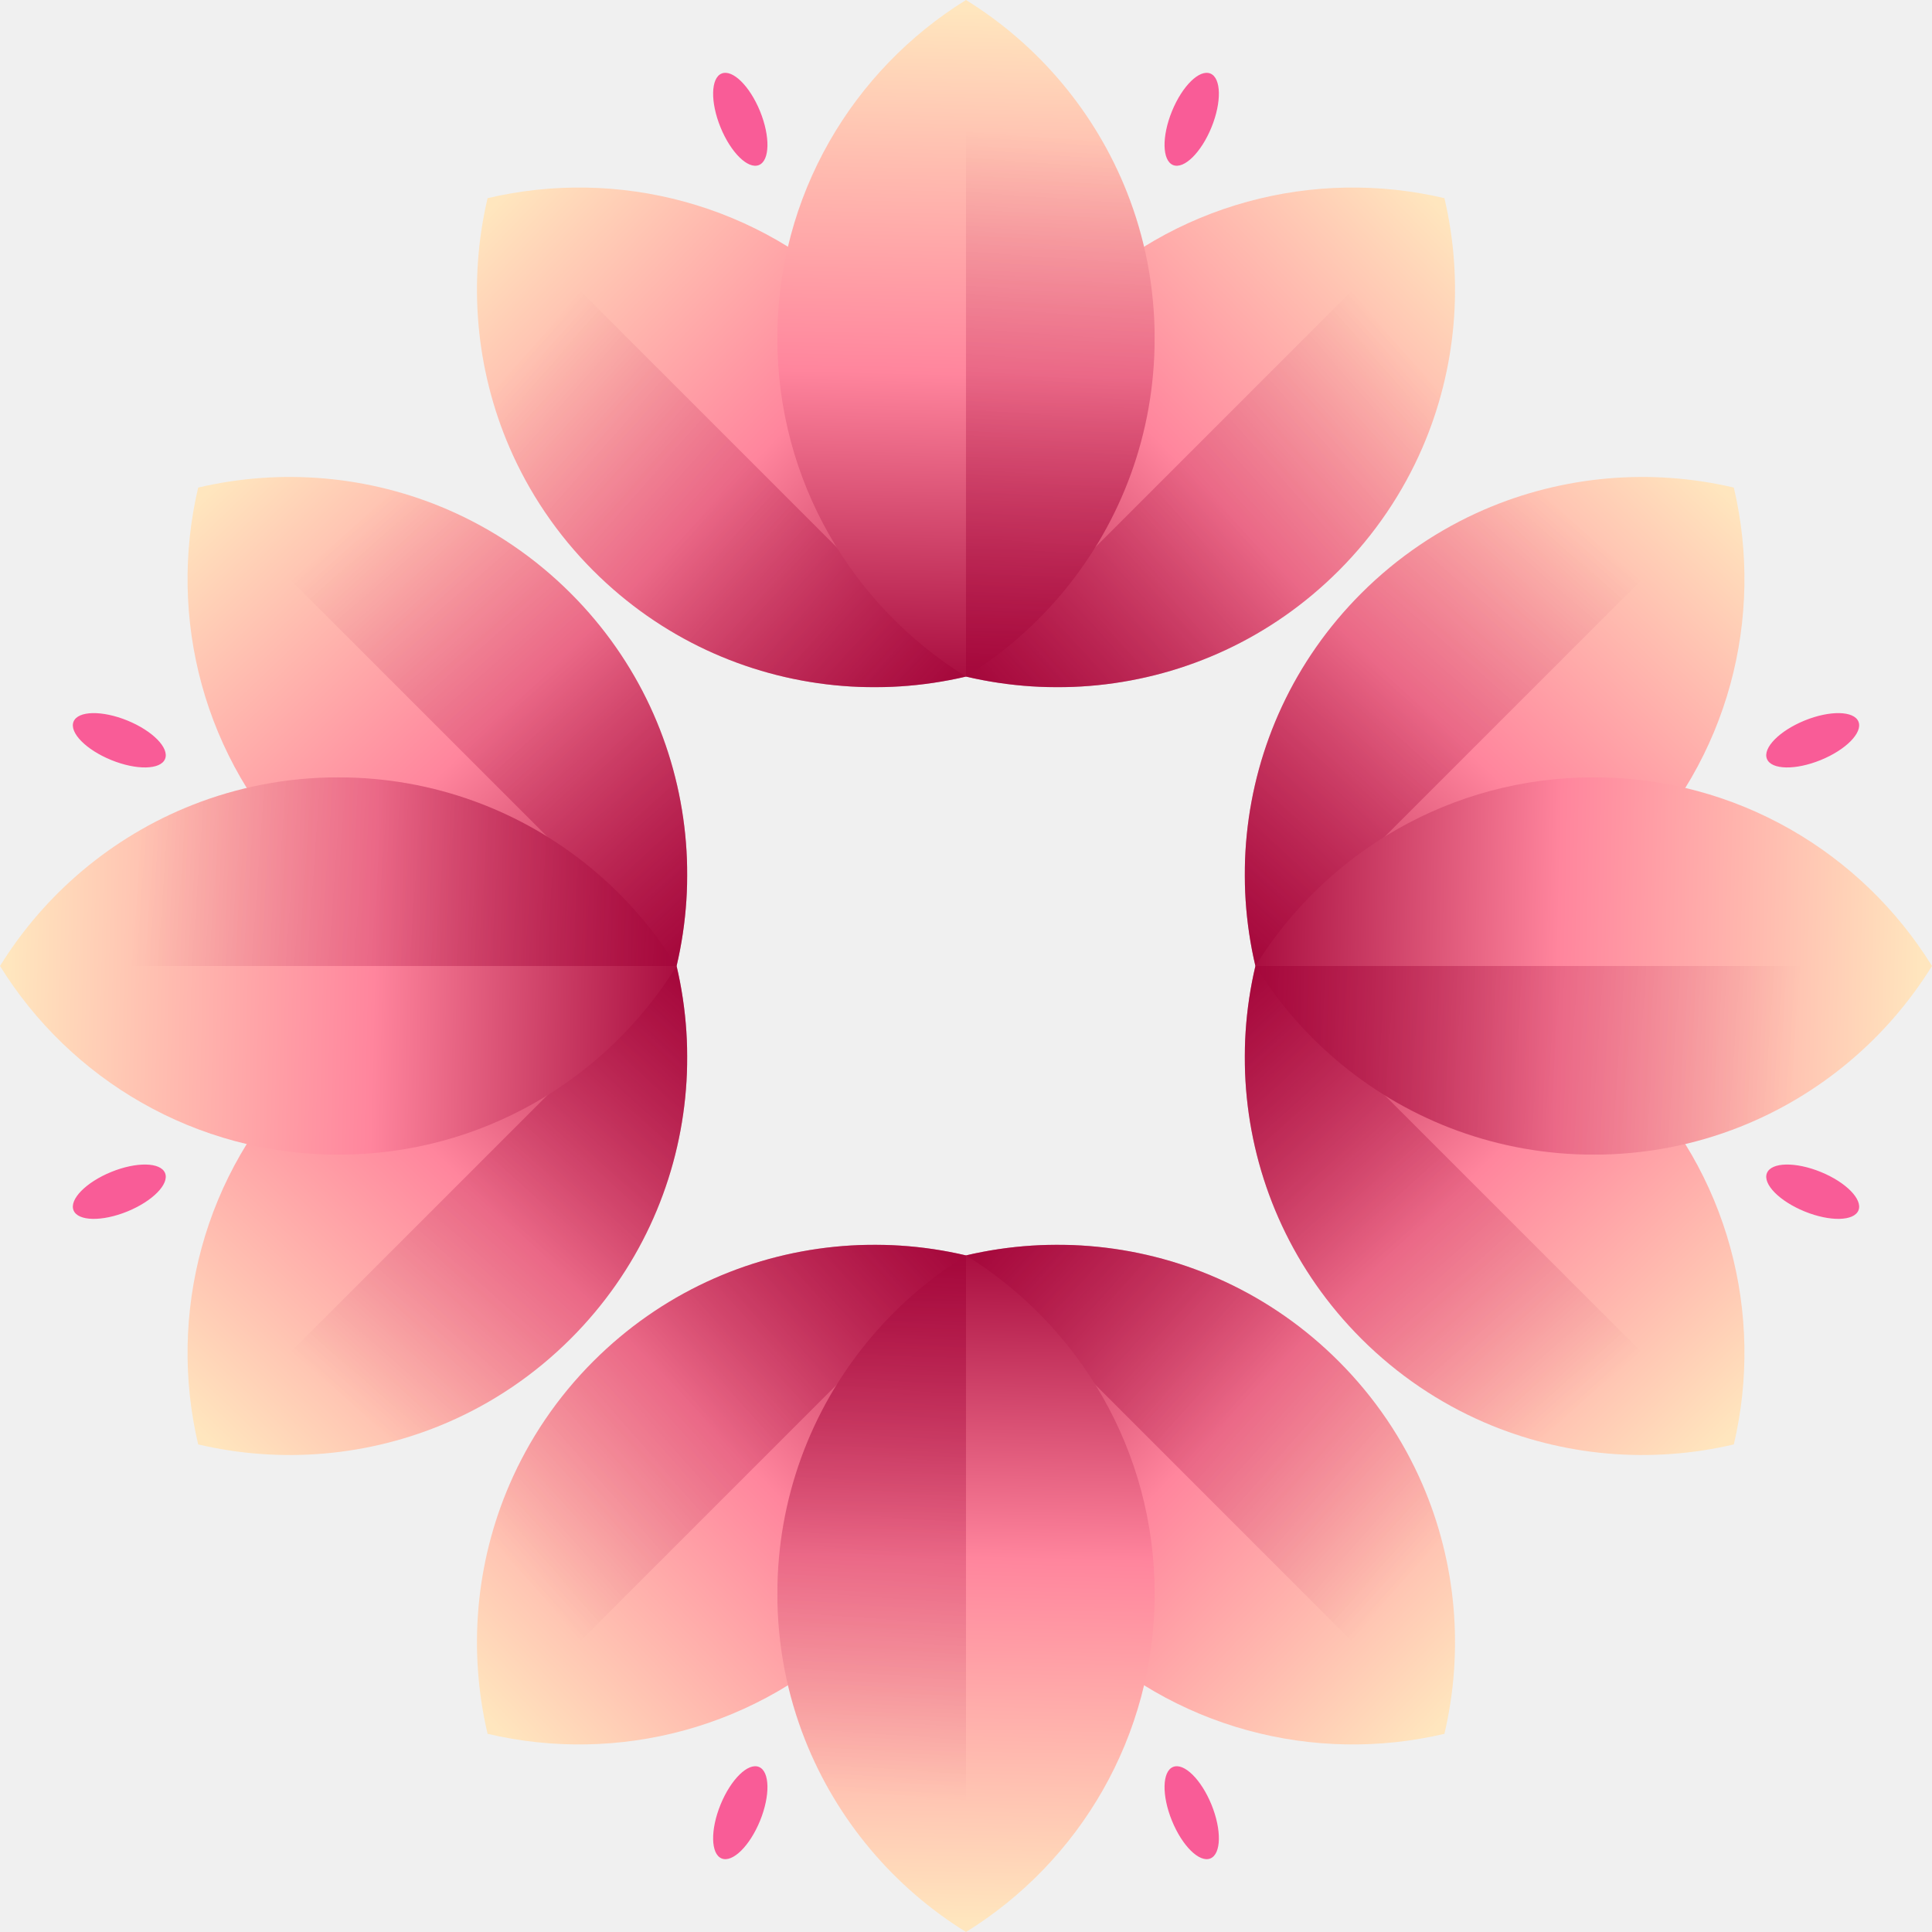
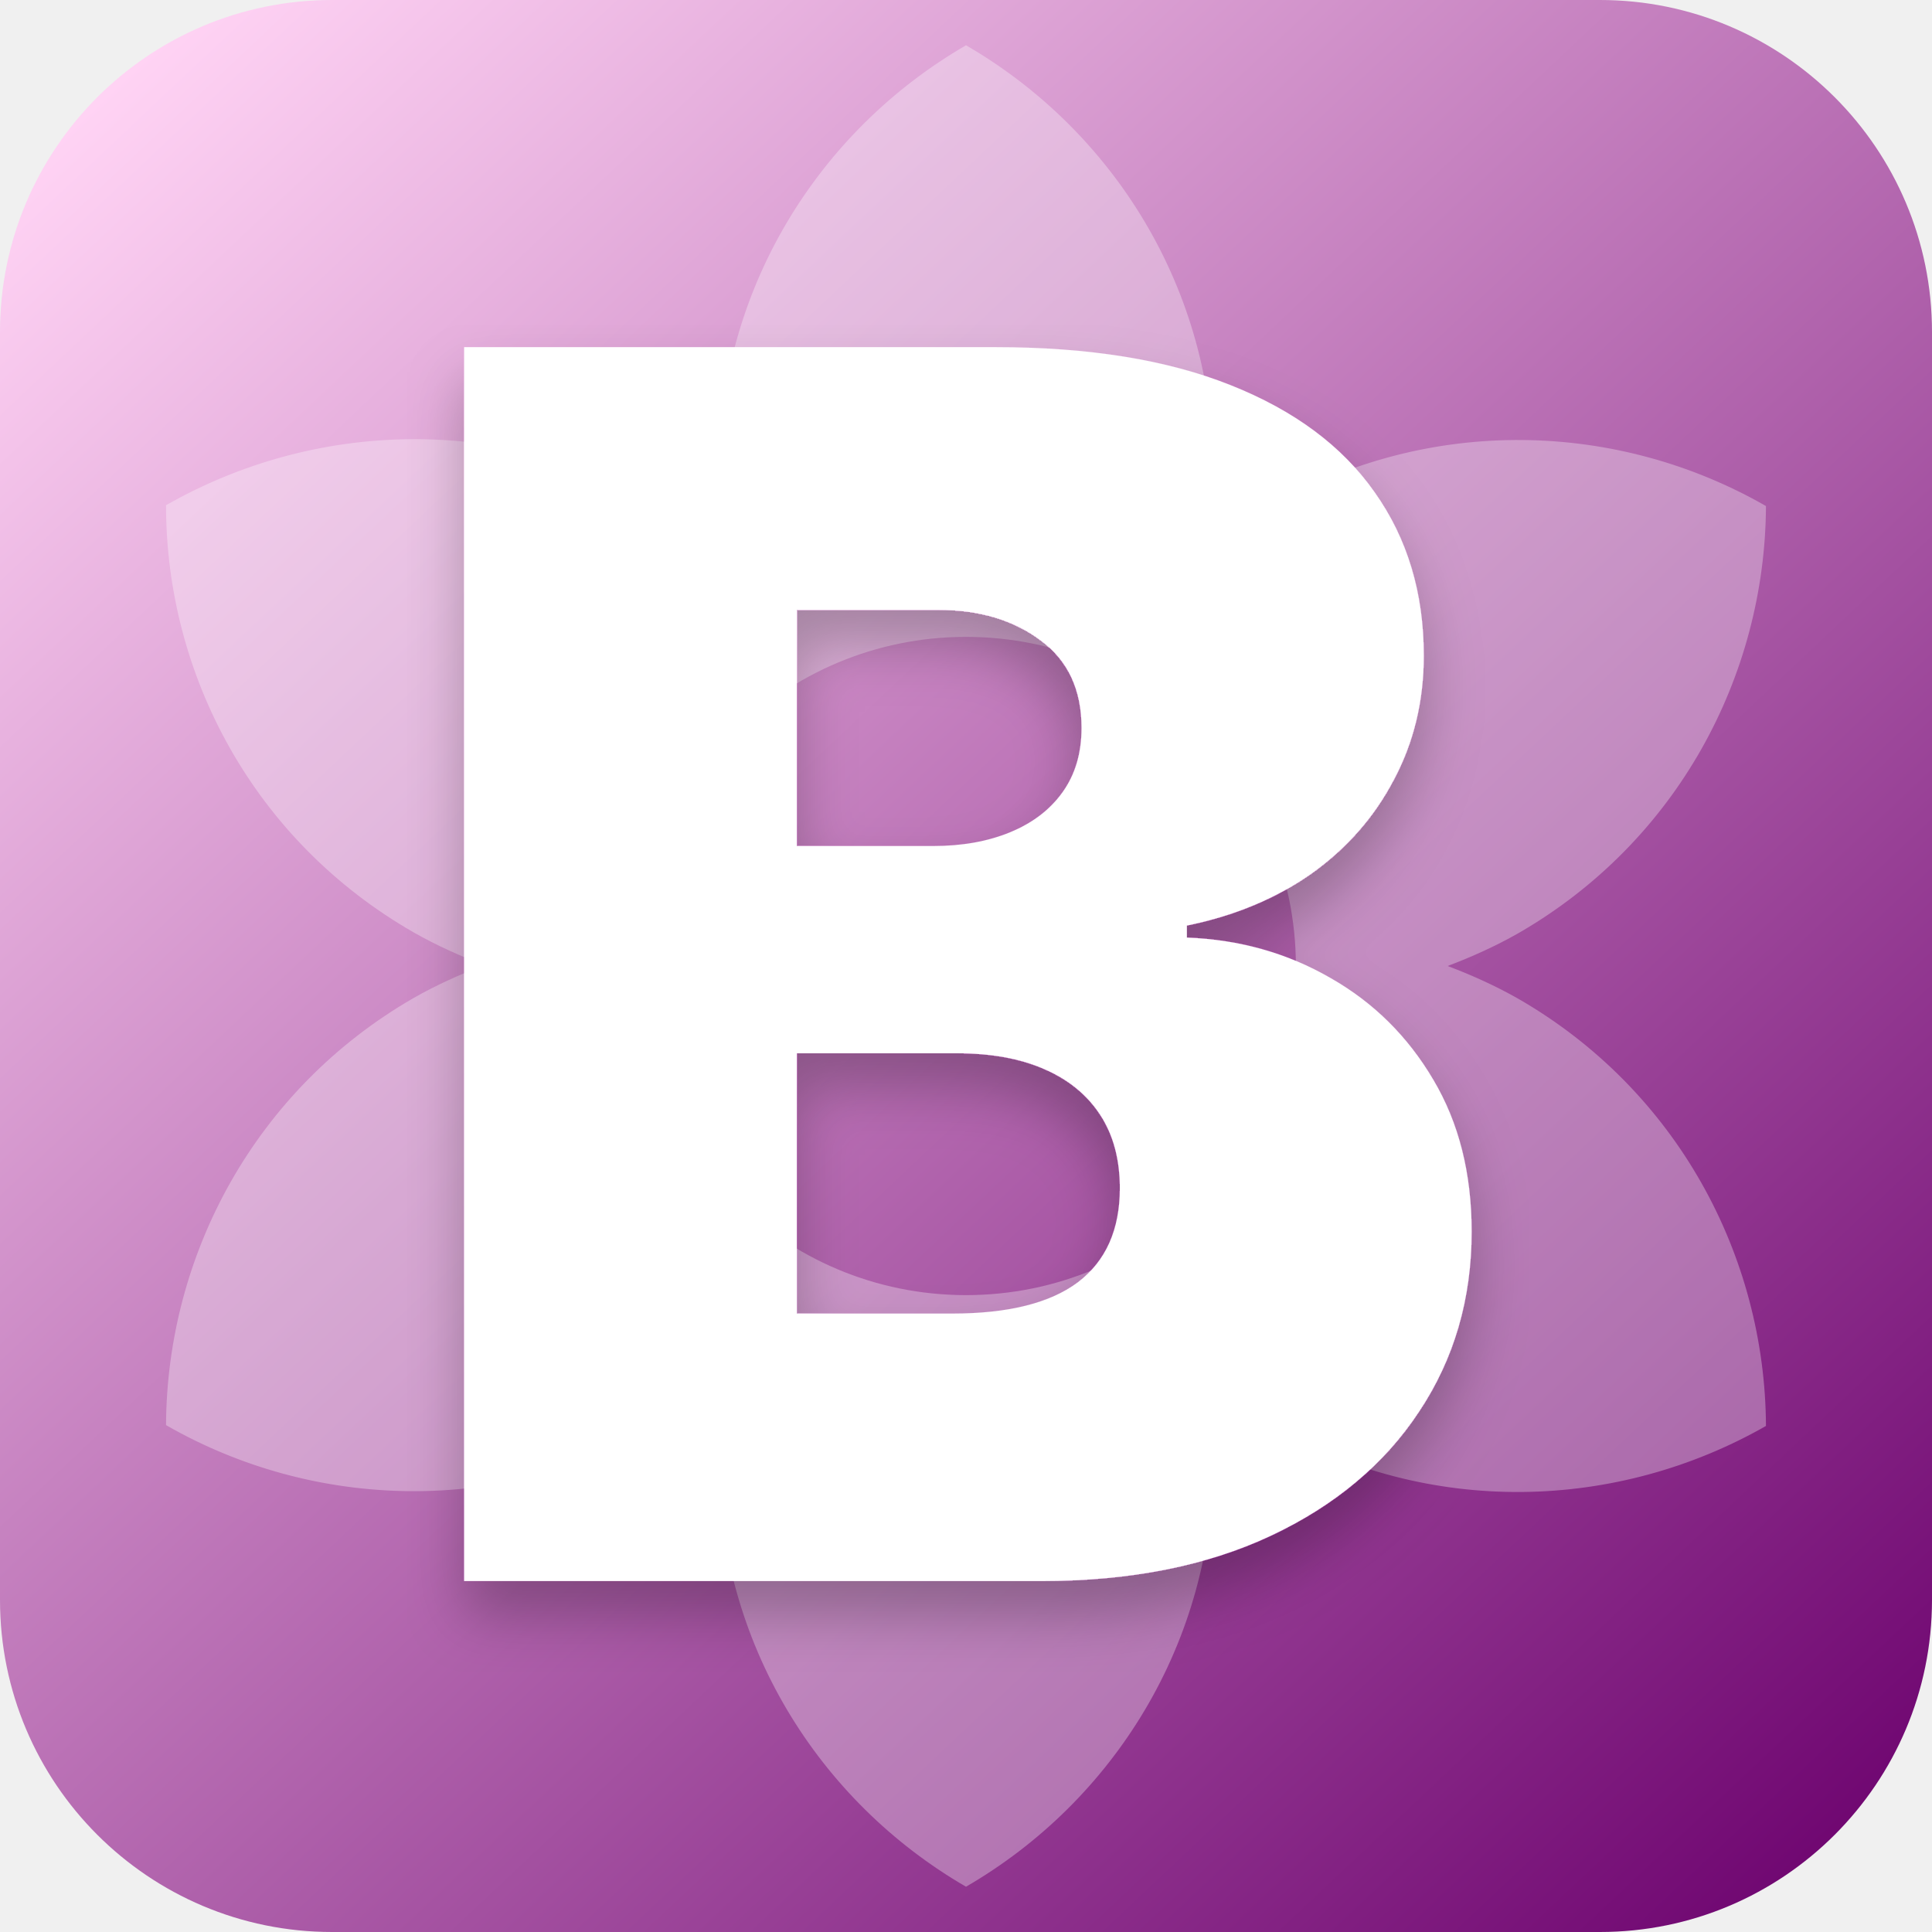
<svg xmlns="http://www.w3.org/2000/svg" width="512" height="512" viewBox="0 0 512 512" fill="none">
-   <mask id="mask0_5225_2" style="mask-type:luminance" maskUnits="userSpaceOnUse" x="286" y="78" width="80" height="58">
-     <path d="M365.938 78.666H286.278V135.909H365.938V78.666Z" fill="url(#paint0_linear_5225_2)" />
-   </mask>
-   <g mask="url(#mask0_5225_2)">
-     <path fill-rule="evenodd" clip-rule="evenodd" d="M286.453 135.908C296.549 108.47 329.4 62.759 361.659 92.179C363.03 93.431 364.516 94.862 365.938 96.323C365.938 96.323 337.307 42.668 286.573 122.43C286.22 126.898 286.191 131.392 286.453 135.908Z" fill="#FFE6C7" />
+   <rect width="512" height="512" rx="88" fill="url(#paint0_linear_5699_9)" />
+   <g clip-path="url(#clip0_5699_9)">
+     <path d="M402.433 264.722C396.313 261.233 389.975 258.399 383.637 256C389.975 253.601 396.313 250.767 402.433 247.278C444.396 223.074 467.781 179.246 468 134.109C428.878 111.65 379.047 109.905 336.866 134.109C330.746 137.598 325.064 141.741 319.819 145.884C320.911 139.124 321.567 132.147 321.567 125.169C321.567 76.761 295.122 34.677 256 12C216.878 34.677 190.433 76.761 190.433 125.169C190.433 132.147 191.089 139.124 192.181 145.884C186.936 141.523 181.254 137.38 175.134 133.891C133.171 109.687 83.34 111.432 44 133.891C44 179.028 67.386 222.856 109.567 247.06C115.687 250.549 122.025 253.383 128.363 255.782C122.025 258.18 115.687 261.015 109.567 264.504C67.604 288.708 44.219 332.536 44 377.673C83.122 400.132 132.953 401.877 175.134 377.673C181.254 374.184 186.936 370.041 192.181 365.898C191.089 372.876 190.433 379.853 190.433 386.831C190.433 435.239 216.878 477.323 256 500C295.122 477.323 321.567 435.239 321.567 386.831C321.567 379.853 320.911 372.876 319.819 366.116C325.064 370.477 330.746 374.402 336.866 377.891C378.829 402.095 428.66 400.35 468 377.891C467.781 332.754 444.396 288.926 402.433 264.722ZM256 343.221C207.699 343.221 168.577 304.189 168.577 256C168.577 207.811 207.699 168.779 256 168.779C304.301 168.779 343.423 207.811 343.423 256C343.423 304.189 304.301 343.221 256 343.221Z" fill="white" fill-opacity="0.32" />
+     <g filter="url(#filter0_d_5699_9)">
+       <path d="M123 419V92H263.793C288.527 92 309.298 95.353 326.104 102.059C343.016 108.765 355.753 118.239 364.315 130.48C372.982 142.721 377.316 157.145 377.316 173.75C377.316 185.778 374.673 196.742 369.388 206.642C364.209 216.541 356.916 224.844 347.508 231.55C338.101 238.149 327.108 242.727 314.53 245.281V248.475C328.482 249.007 341.166 252.573 352.582 259.172C363.998 265.666 373.088 274.66 379.853 286.156C386.618 297.546 390 310.958 390 326.393C390 344.275 385.349 360.189 376.048 374.133C366.852 388.078 353.745 399.042 336.727 407.025C319.709 415.008 299.415 419 275.843 419H123ZM211.154 348.107H252.378C267.176 348.107 278.274 345.34 285.673 339.805C293.072 334.163 296.772 325.86 296.772 314.896C296.772 307.232 295.028 300.739 291.54 295.417C288.052 290.095 283.084 286.05 276.636 283.282C270.294 280.515 262.631 279.131 253.646 279.131H211.154V348.107ZM211.154 224.205H247.304C255.02 224.205 261.838 222.981 267.757 220.533C273.676 218.084 278.274 214.572 281.551 209.995C284.933 205.311 286.625 199.616 286.625 192.91C286.625 182.798 283.031 175.081 275.843 169.758C268.656 164.33 259.565 161.615 248.572 161.615H211.154V224.205Z" fill="white" />
+     </g>
  </g>
-   <mask id="mask1_5225_2" style="mask-type:luminance" maskUnits="userSpaceOnUse" x="253" y="49" width="133" height="134">
-     <path d="M354.744 151.26C364.413 141.591 371.807 130.511 376.931 118.685C386.002 97.745 387.953 74.462 382.784 52.514C348.44 44.424 310.824 53.772 284.039 80.554C257.256 107.337 247.909 144.956 255.999 179.3C278.878 184.689 303.209 182.341 324.82 172.253C335.653 167.199 345.802 160.199 354.744 151.257" fill="white" />
-   </mask>
-   <g mask="url(#mask1_5225_2)">
-     <path d="M387.955 44.427H247.911V184.689H387.955V44.427Z" fill="url(#paint1_linear_5225_2)" />
-   </g>
-   <mask id="mask2_5225_2" style="mask-type:luminance" maskUnits="userSpaceOnUse" x="256" y="52" width="130" height="131">
-     <path d="M385.602 52.515H256.001V182.116H385.602V52.515Z" fill="url(#paint2_linear_5225_2)" />
-   </mask>
-   <g mask="url(#mask2_5225_2)">
-     <path fill-rule="evenodd" clip-rule="evenodd" d="M354.744 151.261C364.413 141.592 371.807 130.512 376.931 118.686C386.002 97.746 387.953 74.463 382.784 52.515L255.999 179.301C278.878 184.69 303.209 182.341 324.82 172.254C335.653 167.199 345.802 160.2 354.744 151.258" fill="#A00136" />
-   </g>
-   <mask id="mask3_5225_2" style="mask-type:luminance" maskUnits="userSpaceOnUse" x="126" y="49" width="133" height="134">
-     <path d="M157.256 151.26C147.587 141.591 140.192 130.511 135.069 118.685C125.997 97.745 124.047 74.462 129.216 52.514C163.56 44.424 201.179 53.772 227.961 80.554C254.744 107.337 264.091 144.956 256.001 179.3C233.122 184.689 208.791 182.341 187.18 172.253C176.349 167.199 166.2 160.199 157.259 151.257" fill="white" />
-   </mask>
-   <g mask="url(#mask3_5225_2)">
-     <path d="M264.088 44.427H124.044V184.689H264.088V44.427Z" fill="url(#paint3_linear_5225_2)" />
-   </g>
-   <mask id="mask4_5225_2" style="mask-type:luminance" maskUnits="userSpaceOnUse" x="126" y="52" width="131" height="131">
-     <path d="M256.001 52.515H126.401V182.116H256.001V52.515Z" fill="url(#paint4_linear_5225_2)" />
-   </mask>
-   <g mask="url(#mask4_5225_2)">
-     <path fill-rule="evenodd" clip-rule="evenodd" d="M157.256 151.261C147.587 141.592 140.193 130.512 135.069 118.686C125.998 97.746 124.047 74.463 129.216 52.515L256.001 179.301C233.122 184.69 208.791 182.341 187.18 172.254C176.349 167.199 166.2 160.2 157.259 151.258" fill="#A00136" />
-   </g>
-   <mask id="mask5_5225_2" style="mask-type:luminance" maskUnits="userSpaceOnUse" x="206" y="0" width="100" height="180">
-     <path d="M305.995 89.65C305.995 75.978 303.389 62.913 298.65 50.928C290.258 29.706 275.174 11.863 255.999 0C225.992 18.565 206.002 51.774 206.002 89.65C206.002 127.526 225.992 160.735 255.999 179.301C275.986 166.933 291.529 148.068 299.68 125.653C303.766 114.419 305.992 102.293 305.992 89.648" fill="white" />
-   </mask>
-   <g mask="url(#mask5_5225_2)">
-     <path d="M305.995 0H206.005V179.303H305.995V0Z" fill="url(#paint5_linear_5225_2)" />
-   </g>
-   <mask id="mask6_5225_2" style="mask-type:luminance" maskUnits="userSpaceOnUse" x="256" y="0" width="50" height="180">
-     <path d="M305.998 0H256.001V179.303H305.998V0Z" fill="url(#paint6_linear_5225_2)" />
-   </mask>
-   <g mask="url(#mask6_5225_2)">
-     <path fill-rule="evenodd" clip-rule="evenodd" d="M305.995 89.65C305.995 75.978 303.389 62.913 298.651 50.928C290.258 29.706 275.174 11.863 255.999 0V179.303C275.986 166.936 291.529 148.071 299.68 125.656C303.766 114.422 305.992 102.296 305.992 89.65" fill="#A00136" />
-   </g>
-   <path fill-rule="evenodd" clip-rule="evenodd" d="M320.758 19.488C323.65 20.666 323.78 27.053 321.053 33.747C318.322 40.444 313.764 44.917 310.874 43.739C307.982 42.561 307.852 36.177 310.58 29.48C313.31 22.784 317.866 18.31 320.758 19.488Z" fill="#F95C97" />
-   <path fill-rule="evenodd" clip-rule="evenodd" d="M191.242 19.488C188.35 20.666 188.22 27.053 190.948 33.747C193.678 40.444 198.234 44.917 201.126 43.739C204.018 42.561 204.148 36.177 201.42 29.48C198.69 22.784 194.134 18.31 191.242 19.488Z" fill="#F95C97" />
-   <mask id="mask7_5225_2" style="mask-type:luminance" maskUnits="userSpaceOnUse" x="329" y="253" width="134" height="133">
-     <path d="M360.738 354.743C370.407 364.412 381.484 371.807 393.313 376.93C414.252 386.002 437.535 387.952 459.483 382.784C467.573 348.439 458.226 310.823 431.443 284.038C404.661 257.255 367.042 247.908 332.698 255.998C327.309 278.877 329.657 303.208 339.742 324.819C344.797 335.65 351.796 345.799 360.738 354.743Z" fill="white" />
-   </mask>
-   <g mask="url(#mask7_5225_2)">
-     <path d="M467.573 247.91H327.309V387.955H467.573V247.91Z" fill="url(#paint7_linear_5225_2)" />
-   </g>
-   <mask id="mask8_5225_2" style="mask-type:luminance" maskUnits="userSpaceOnUse" x="329" y="256" width="131" height="130">
-     <path d="M459.483 256H329.883V385.601H459.483V256Z" fill="url(#paint8_linear_5225_2)" />
-   </mask>
-   <g mask="url(#mask8_5225_2)">
-     <path fill-rule="evenodd" clip-rule="evenodd" d="M360.738 354.743C370.407 364.412 381.484 371.806 393.313 376.93C414.252 386.002 437.535 387.952 459.483 382.783L332.698 255.997C327.309 278.877 329.657 303.208 339.742 324.819C344.797 335.65 351.796 345.799 360.738 354.743Z" fill="#A00136" />
-   </g>
-   <mask id="mask9_5225_2" style="mask-type:luminance" maskUnits="userSpaceOnUse" x="329" y="126" width="134" height="133">
-     <path d="M360.738 157.254C370.407 147.585 381.484 140.191 393.313 135.067C414.252 125.995 437.535 124.045 459.483 129.214C467.573 163.558 458.226 201.174 431.443 227.96C404.661 254.742 367.042 264.09 332.698 256C327.309 233.12 329.657 208.792 339.742 187.178C344.797 176.347 351.796 166.198 360.738 157.254Z" fill="white" />
-   </mask>
-   <g mask="url(#mask9_5225_2)">
-     <path d="M467.573 124.043H327.309V264.088H467.573V124.043Z" fill="url(#paint9_linear_5225_2)" />
-   </g>
-   <mask id="mask10_5225_2" style="mask-type:luminance" maskUnits="userSpaceOnUse" x="329" y="126" width="131" height="130">
-     <path d="M459.483 126.398H329.883V256H459.483V126.398Z" fill="url(#paint10_linear_5225_2)" />
-   </mask>
-   <g mask="url(#mask10_5225_2)">
-     <path fill-rule="evenodd" clip-rule="evenodd" d="M360.738 157.254C370.407 147.585 381.484 140.191 393.313 135.067C414.252 125.995 437.535 124.045 459.483 129.214L332.698 256C327.309 233.12 329.657 208.792 339.742 187.178C344.797 176.347 351.796 166.198 360.738 157.254Z" fill="#A00136" />
-   </g>
-   <mask id="mask11_5225_2" style="mask-type:luminance" maskUnits="userSpaceOnUse" x="332" y="206" width="180" height="100">
-     <path d="M422.348 305.994C436.02 305.994 449.085 303.388 461.07 298.649C482.291 290.257 500.134 275.173 511.997 255.997C493.432 225.991 460.223 206.001 422.348 206.001C384.472 206.001 351.263 225.991 332.698 255.997C345.065 275.985 363.93 291.528 386.345 299.679C397.579 303.762 409.705 305.991 422.35 305.991" fill="white" />
-   </mask>
-   <g mask="url(#mask11_5225_2)">
-     <path d="M512 206.003H332.698V305.993H512V206.003Z" fill="url(#paint11_linear_5225_2)" />
-   </g>
-   <mask id="mask12_5225_2" style="mask-type:luminance" maskUnits="userSpaceOnUse" x="332" y="256" width="180" height="50">
-     <path d="M512 256H332.698V305.996H512V256Z" fill="url(#paint12_linear_5225_2)" />
-   </mask>
-   <g mask="url(#mask12_5225_2)">
-     <path fill-rule="evenodd" clip-rule="evenodd" d="M422.348 305.994C436.02 305.994 449.085 303.388 461.07 298.649C482.291 290.257 500.134 275.173 511.997 255.997H332.695C345.062 275.985 363.927 291.528 386.342 299.679C397.576 303.762 409.702 305.991 422.348 305.991" fill="#A00136" />
-   </g>
-   <path fill-rule="evenodd" clip-rule="evenodd" d="M492.509 320.757C491.331 323.649 484.947 323.779 478.25 321.051C471.553 318.321 467.08 313.765 468.258 310.873C469.436 307.981 475.82 307.851 482.517 310.578C489.213 313.309 493.687 317.864 492.509 320.757Z" fill="#F95C97" />
-   <path fill-rule="evenodd" clip-rule="evenodd" d="M492.509 191.24C491.331 188.348 484.947 188.218 478.25 190.946C471.553 193.676 467.08 198.232 468.258 201.124C469.436 204.016 475.82 204.146 482.517 201.418C489.213 198.688 493.687 194.132 492.509 191.24Z" fill="#F95C97" />
-   <mask id="mask13_5225_2" style="mask-type:luminance" maskUnits="userSpaceOnUse" x="126" y="329" width="133" height="134">
-     <path d="M157.256 360.737C147.587 370.406 140.192 381.483 135.069 393.312C125.997 414.252 124.047 437.535 129.216 459.483C163.56 467.573 201.179 458.225 227.961 431.443C254.744 404.66 264.091 367.041 256.001 332.697C233.122 327.308 208.791 329.656 187.18 339.741C176.349 344.796 166.2 351.795 157.259 360.737" fill="white" />
-   </mask>
-   <g mask="url(#mask13_5225_2)">
-     <path d="M264.088 327.308H124.044V467.573H264.088V327.308Z" fill="url(#paint13_linear_5225_2)" />
-   </g>
-   <mask id="mask14_5225_2" style="mask-type:luminance" maskUnits="userSpaceOnUse" x="126" y="329" width="131" height="131">
-     <path d="M256.001 329.882H126.401V459.483H256.001V329.882Z" fill="url(#paint14_linear_5225_2)" />
-   </mask>
-   <g mask="url(#mask14_5225_2)">
-     <path fill-rule="evenodd" clip-rule="evenodd" d="M157.256 360.737C147.587 370.406 140.193 381.483 135.069 393.312C125.998 414.252 124.047 437.535 129.216 459.483L256.001 332.697C233.122 327.308 208.791 329.656 187.18 339.741C176.349 344.796 166.2 351.795 157.259 360.737" fill="#A00136" />
-   </g>
-   <mask id="mask15_5225_2" style="mask-type:luminance" maskUnits="userSpaceOnUse" x="253" y="329" width="133" height="134">
-     <path d="M354.744 360.737C364.413 370.406 371.807 381.483 376.931 393.312C386.002 414.252 387.953 437.535 382.784 459.483C348.44 467.573 310.824 458.225 284.039 431.443C257.256 404.66 247.909 367.041 255.999 332.697C278.878 327.308 303.209 329.656 324.82 339.741C335.653 344.796 345.802 351.795 354.744 360.737Z" fill="white" />
-   </mask>
-   <g mask="url(#mask15_5225_2)">
-     <path d="M387.955 327.308H247.911V467.573H387.955V327.308Z" fill="url(#paint15_linear_5225_2)" />
-   </g>
-   <mask id="mask16_5225_2" style="mask-type:luminance" maskUnits="userSpaceOnUse" x="256" y="329" width="130" height="131">
-     <path d="M385.602 329.882H256.001V459.483H385.602V329.882Z" fill="url(#paint16_linear_5225_2)" />
-   </mask>
-   <g mask="url(#mask16_5225_2)">
-     <path fill-rule="evenodd" clip-rule="evenodd" d="M354.744 360.737C364.413 370.406 371.807 381.483 376.931 393.312C386.002 414.252 387.953 437.535 382.784 459.483L255.999 332.697C278.878 327.308 303.209 329.656 324.82 339.741C335.653 344.796 345.802 351.795 354.744 360.737Z" fill="#A00136" />
-   </g>
-   <mask id="mask17_5225_2" style="mask-type:luminance" maskUnits="userSpaceOnUse" x="206" y="332" width="100" height="180">
-     <path d="M206.005 422.349C206.005 436.022 208.611 449.087 213.349 461.072C221.742 482.293 236.826 500.137 256.001 512C286.008 493.435 305.997 460.226 305.997 422.349C305.997 384.473 286.008 351.264 256.001 332.699C236.014 345.066 220.471 363.931 212.32 386.347C208.234 397.581 206.008 409.704 206.008 422.352" fill="white" />
-   </mask>
-   <g mask="url(#mask17_5225_2)">
-     <path d="M305.995 332.697H206.005V512H305.995V332.697Z" fill="url(#paint17_linear_5225_2)" />
-   </g>
-   <mask id="mask18_5225_2" style="mask-type:luminance" maskUnits="userSpaceOnUse" x="206" y="332" width="50" height="180">
-     <path d="M255.999 332.696H206.005V512H255.999V332.696Z" fill="url(#paint18_linear_5225_2)" />
-   </mask>
-   <g mask="url(#mask18_5225_2)">
-     <path fill-rule="evenodd" clip-rule="evenodd" d="M206.005 422.349C206.005 436.022 208.611 449.087 213.349 461.072C221.742 482.293 236.826 500.137 256.002 512V332.696C236.014 345.063 220.471 363.928 212.32 386.344C208.234 397.578 206.008 409.701 206.008 422.349" fill="#A00136" />
-   </g>
-   <path fill-rule="evenodd" clip-rule="evenodd" d="M191.242 492.509C188.35 491.331 188.22 484.947 190.948 478.25C193.678 471.553 198.234 467.08 201.126 468.258C204.018 469.436 204.148 475.82 201.42 482.517C198.69 489.213 194.134 493.687 191.242 492.509Z" fill="#F95C97" />
-   <path fill-rule="evenodd" clip-rule="evenodd" d="M320.758 492.509C323.65 491.331 323.78 484.947 321.053 478.25C318.322 471.553 313.764 467.08 310.874 468.258C307.982 469.436 307.852 475.82 310.58 482.517C313.31 489.213 317.866 493.687 320.758 492.509Z" fill="#F95C97" />
-   <mask id="mask19_5225_2" style="mask-type:luminance" maskUnits="userSpaceOnUse" x="49" y="126" width="134" height="133">
-     <path d="M151.262 157.254C141.594 147.585 130.516 140.191 118.688 135.067C97.748 125.995 74.465 124.045 52.517 129.214C44.427 163.558 53.775 201.174 80.557 227.96C107.339 254.742 144.958 264.09 179.302 256C184.691 233.12 182.343 208.792 172.258 187.178C167.203 176.347 160.204 166.198 151.262 157.254Z" fill="white" />
-   </mask>
-   <g mask="url(#mask19_5225_2)">
-     <path d="M184.691 124.043H44.427V264.088H184.691V124.043Z" fill="url(#paint19_linear_5225_2)" />
-   </g>
-   <mask id="mask20_5225_2" style="mask-type:luminance" maskUnits="userSpaceOnUse" x="52" y="126" width="131" height="130">
-     <path d="M182.117 126.398H52.517V256H182.117V126.398Z" fill="url(#paint20_linear_5225_2)" />
-   </mask>
-   <g mask="url(#mask20_5225_2)">
-     <path fill-rule="evenodd" clip-rule="evenodd" d="M151.262 157.254C141.594 147.585 130.516 140.191 118.688 135.067C97.748 125.995 74.465 124.045 52.517 129.214L179.302 256C184.691 233.12 182.343 208.792 172.258 187.178C167.203 176.347 160.204 166.198 151.262 157.254Z" fill="#A00136" />
-   </g>
-   <mask id="mask21_5225_2" style="mask-type:luminance" maskUnits="userSpaceOnUse" x="49" y="253" width="134" height="133">
-     <path d="M151.262 354.743C141.594 364.412 130.516 371.807 118.688 376.93C97.748 386.002 74.465 387.952 52.517 382.784C44.427 348.439 53.775 310.823 80.557 284.038C107.339 257.255 144.958 247.908 179.302 255.998C184.691 278.877 182.343 303.208 172.258 324.819C167.203 335.65 160.204 345.799 151.262 354.743Z" fill="white" />
-   </mask>
-   <g mask="url(#mask21_5225_2)">
-     <path d="M184.691 247.91H44.427V387.955H184.691V247.91Z" fill="url(#paint21_linear_5225_2)" />
-   </g>
-   <mask id="mask22_5225_2" style="mask-type:luminance" maskUnits="userSpaceOnUse" x="52" y="256" width="131" height="130">
-     <path d="M182.117 256H52.517V385.601H182.117V256Z" fill="url(#paint22_linear_5225_2)" />
-   </mask>
-   <g mask="url(#mask22_5225_2)">
-     <path fill-rule="evenodd" clip-rule="evenodd" d="M151.262 354.743C141.594 364.412 130.516 371.806 118.688 376.93C97.748 386.002 74.465 387.952 52.517 382.783L179.302 255.997C184.691 278.877 182.343 303.208 172.258 324.819C167.203 335.65 160.204 345.799 151.262 354.743Z" fill="#A00136" />
-   </g>
-   <mask id="mask23_5225_2" style="mask-type:luminance" maskUnits="userSpaceOnUse" x="0" y="206" width="180" height="100">
-     <path d="M89.653 206.004C75.98 206.004 62.915 208.609 50.93 213.348C29.709 221.741 11.866 236.825 0.003 256C18.568 286.007 51.777 305.997 89.653 305.997C127.528 305.997 160.737 286.007 179.302 256C166.935 236.013 148.07 220.47 125.655 212.319C114.421 208.235 102.295 206.007 89.65 206.007" fill="white" />
-   </mask>
-   <g mask="url(#mask23_5225_2)">
-     <path d="M179.302 206.004H0V305.994H179.302V206.004Z" fill="url(#paint23_linear_5225_2)" />
-   </g>
-   <mask id="mask24_5225_2" style="mask-type:luminance" maskUnits="userSpaceOnUse" x="0" y="206" width="180" height="50">
-     <path d="M179.302 206.004H0V256H179.302V206.004Z" fill="url(#paint24_linear_5225_2)" />
-   </mask>
-   <g mask="url(#mask24_5225_2)">
-     <path fill-rule="evenodd" clip-rule="evenodd" d="M89.653 206.004C75.98 206.004 62.915 208.609 50.93 213.348C29.709 221.741 11.866 236.825 0.003 256H179.305C166.938 236.013 148.073 220.47 125.658 212.319C114.424 208.235 102.298 206.007 89.653 206.007" fill="#A00136" />
-   </g>
-   <path fill-rule="evenodd" clip-rule="evenodd" d="M19.491 191.24C20.669 188.348 27.053 188.218 33.75 190.946C40.447 193.676 44.921 198.232 43.743 201.124C42.565 204.016 36.181 204.146 29.484 201.418C22.787 198.688 18.313 194.132 19.491 191.24Z" fill="#F95C97" />
-   <path fill-rule="evenodd" clip-rule="evenodd" d="M19.491 320.757C20.669 323.649 27.053 323.779 33.75 321.051C40.447 318.321 44.921 313.765 43.743 310.873C42.565 307.981 36.181 307.851 29.484 310.578C22.787 313.309 18.313 317.864 19.491 320.757Z" fill="#F95C97" />
  <defs>
-     <linearGradient id="paint0_linear_5225_2" x1="361.293" y1="8" x2="324.194" y2="112.695" gradientUnits="userSpaceOnUse">
-       <stop stop-color="white" />
-       <stop offset="1" />
+     <filter id="filter0_d_5699_9" x="108.1" y="86.1" width="296.8" height="356.8" filterUnits="userSpaceOnUse" color-interpolation-filters="sRGB">
+       <feFlood flood-opacity="0" result="BackgroundImageFix" />
+       <feColorMatrix in="SourceAlpha" type="matrix" values="0 0 0 0 0 0 0 0 0 0 0 0 0 0 0 0 0 0 127 0" result="hardAlpha" />
+       <feOffset dy="9" />
+       <feGaussianBlur stdDeviation="7.45" />
+       <feComposite in2="hardAlpha" operator="out" />
+       <feColorMatrix type="matrix" values="0 0 0 0 0 0 0 0 0 0 0 0 0 0 0 0 0 0 0.25 0" />
+       <feBlend mode="normal" in2="BackgroundImageFix" result="effect1_dropShadow_5699_9" />
+       <feBlend mode="normal" in="SourceGraphic" in2="effect1_dropShadow_5699_9" result="shape" />
+     </filter>
+     <linearGradient id="paint0_linear_5699_9" x1="32" y1="20.5" x2="495" y2="512" gradientUnits="userSpaceOnUse">
+       <stop stop-color="#FFD3F4" />
+       <stop offset="1" stop-color="#6B006D" />
    </linearGradient>
-     <linearGradient id="paint1_linear_5225_2" x1="380.993" y1="54.268" x2="246.743" y2="182.619" gradientUnits="userSpaceOnUse">
-       <stop stop-color="#FFE6BE" />
-       <stop offset="0.52" stop-color="#FF859D" />
-       <stop offset="1" stop-color="#A00136" />
-     </linearGradient>
-     <linearGradient id="paint2_linear_5225_2" x1="145.13" y1="269.837" x2="362.294" y2="81.294" gradientUnits="userSpaceOnUse">
-       <stop stop-color="white" />
-       <stop offset="1" />
-     </linearGradient>
-     <linearGradient id="paint3_linear_5225_2" x1="131.009" y1="54.271" x2="265.259" y2="182.621" gradientUnits="userSpaceOnUse">
-       <stop stop-color="#FFE6BE" />
-       <stop offset="0.52" stop-color="#FF859D" />
-       <stop offset="1" stop-color="#A00136" />
-     </linearGradient>
-     <linearGradient id="paint4_linear_5225_2" x1="366.878" y1="269.843" x2="149.714" y2="81.299" gradientUnits="userSpaceOnUse">
-       <stop stop-color="white" />
-       <stop offset="1" />
-     </linearGradient>
-     <linearGradient id="paint5_linear_5225_2" x1="257.954" y1="2.55" x2="253.788" y2="188.237" gradientUnits="userSpaceOnUse">
-       <stop stop-color="#FFE6BE" />
-       <stop offset="0.52" stop-color="#FF859D" />
-       <stop offset="1" stop-color="#A00136" />
-     </linearGradient>
-     <linearGradient id="paint6_linear_5225_2" x1="264.518" y1="323.328" x2="284.75" y2="36.459" gradientUnits="userSpaceOnUse">
-       <stop stop-color="white" />
-       <stop offset="1" />
-     </linearGradient>
-     <linearGradient id="paint7_linear_5225_2" x1="457.735" y1="380.998" x2="329.367" y2="246.733" gradientUnits="userSpaceOnUse">
-       <stop stop-color="#FFE6BE" />
-       <stop offset="0.52" stop-color="#FF859D" />
-       <stop offset="1" stop-color="#A00136" />
-     </linearGradient>
-     <linearGradient id="paint8_linear_5225_2" x1="242.159" y1="145.123" x2="430.704" y2="362.286" gradientUnits="userSpaceOnUse">
-       <stop stop-color="white" />
-       <stop offset="1" />
-     </linearGradient>
-     <linearGradient id="paint9_linear_5225_2" x1="457.737" y1="131" x2="329.37" y2="265.265" gradientUnits="userSpaceOnUse">
-       <stop stop-color="#FFE6BE" />
-       <stop offset="0.52" stop-color="#FF859D" />
-       <stop offset="1" stop-color="#A00136" />
-     </linearGradient>
-     <linearGradient id="paint10_linear_5225_2" x1="242.164" y1="366.869" x2="430.709" y2="149.706" gradientUnits="userSpaceOnUse">
-       <stop stop-color="white" />
-       <stop offset="1" />
-     </linearGradient>
-     <linearGradient id="paint11_linear_5225_2" x1="509.456" y1="257.952" x2="323.753" y2="253.787" gradientUnits="userSpaceOnUse">
-       <stop stop-color="#FFE6BE" />
-       <stop offset="0.52" stop-color="#FF859D" />
-       <stop offset="1" stop-color="#A00136" />
-     </linearGradient>
-     <linearGradient id="paint12_linear_5225_2" x1="188.671" y1="264.517" x2="475.538" y2="284.748" gradientUnits="userSpaceOnUse">
-       <stop stop-color="white" />
-       <stop offset="1" />
-     </linearGradient>
-     <linearGradient id="paint13_linear_5225_2" x1="131.007" y1="457.739" x2="265.257" y2="329.37" gradientUnits="userSpaceOnUse">
-       <stop stop-color="#FFE6BE" />
-       <stop offset="0.52" stop-color="#FF859D" />
-       <stop offset="1" stop-color="#A00136" />
-     </linearGradient>
-     <linearGradient id="paint14_linear_5225_2" x1="366.875" y1="242.161" x2="149.712" y2="430.704" gradientUnits="userSpaceOnUse">
-       <stop stop-color="white" />
-       <stop offset="1" />
-     </linearGradient>
-     <linearGradient id="paint15_linear_5225_2" x1="380.993" y1="457.739" x2="246.743" y2="329.373" gradientUnits="userSpaceOnUse">
-       <stop stop-color="#FFE6BE" />
-       <stop offset="0.52" stop-color="#FF859D" />
-       <stop offset="1" stop-color="#A00136" />
-     </linearGradient>
-     <linearGradient id="paint16_linear_5225_2" x1="145.133" y1="242.166" x2="362.296" y2="430.709" gradientUnits="userSpaceOnUse">
-       <stop stop-color="white" />
-       <stop offset="1" />
-     </linearGradient>
-     <linearGradient id="paint17_linear_5225_2" x1="254.046" y1="509.445" x2="258.214" y2="323.758" gradientUnits="userSpaceOnUse">
-       <stop stop-color="#FFE6BE" />
-       <stop offset="0.52" stop-color="#FF859D" />
-       <stop offset="1" stop-color="#A00136" />
-     </linearGradient>
-     <linearGradient id="paint18_linear_5225_2" x1="247.484" y1="188.669" x2="227.253" y2="475.538" gradientUnits="userSpaceOnUse">
-       <stop stop-color="white" />
-       <stop offset="1" />
-     </linearGradient>
-     <linearGradient id="paint19_linear_5225_2" x1="54.265" y1="131" x2="182.633" y2="265.265" gradientUnits="userSpaceOnUse">
-       <stop stop-color="#FFE6BE" />
-       <stop offset="0.52" stop-color="#FF859D" />
-       <stop offset="1" stop-color="#A00136" />
-     </linearGradient>
-     <linearGradient id="paint20_linear_5225_2" x1="269.836" y1="366.866" x2="81.288" y2="149.703" gradientUnits="userSpaceOnUse">
-       <stop stop-color="white" />
-       <stop offset="1" />
-     </linearGradient>
-     <linearGradient id="paint21_linear_5225_2" x1="54.266" y1="380.998" x2="182.636" y2="246.73" gradientUnits="userSpaceOnUse">
-       <stop stop-color="#FFE6BE" />
-       <stop offset="0.52" stop-color="#FF859D" />
-       <stop offset="1" stop-color="#A00136" />
-     </linearGradient>
-     <linearGradient id="paint22_linear_5225_2" x1="269.841" y1="145.126" x2="81.296" y2="362.288" gradientUnits="userSpaceOnUse">
-       <stop stop-color="white" />
-       <stop offset="1" />
-     </linearGradient>
-     <linearGradient id="paint23_linear_5225_2" x1="2.547" y1="254.045" x2="188.249" y2="258.213" gradientUnits="userSpaceOnUse">
-       <stop stop-color="#FFE6BE" />
-       <stop offset="0.52" stop-color="#FF859D" />
-       <stop offset="1" stop-color="#A00136" />
-     </linearGradient>
-     <linearGradient id="paint24_linear_5225_2" x1="323.332" y1="247.483" x2="36.464" y2="227.252" gradientUnits="userSpaceOnUse">
-       <stop stop-color="white" />
-       <stop offset="1" />
-     </linearGradient>
+     <clipPath id="clip0_5699_9">
+       <rect width="488" height="488" fill="white" transform="translate(12 12)" />
+     </clipPath>
  </defs>
</svg>
